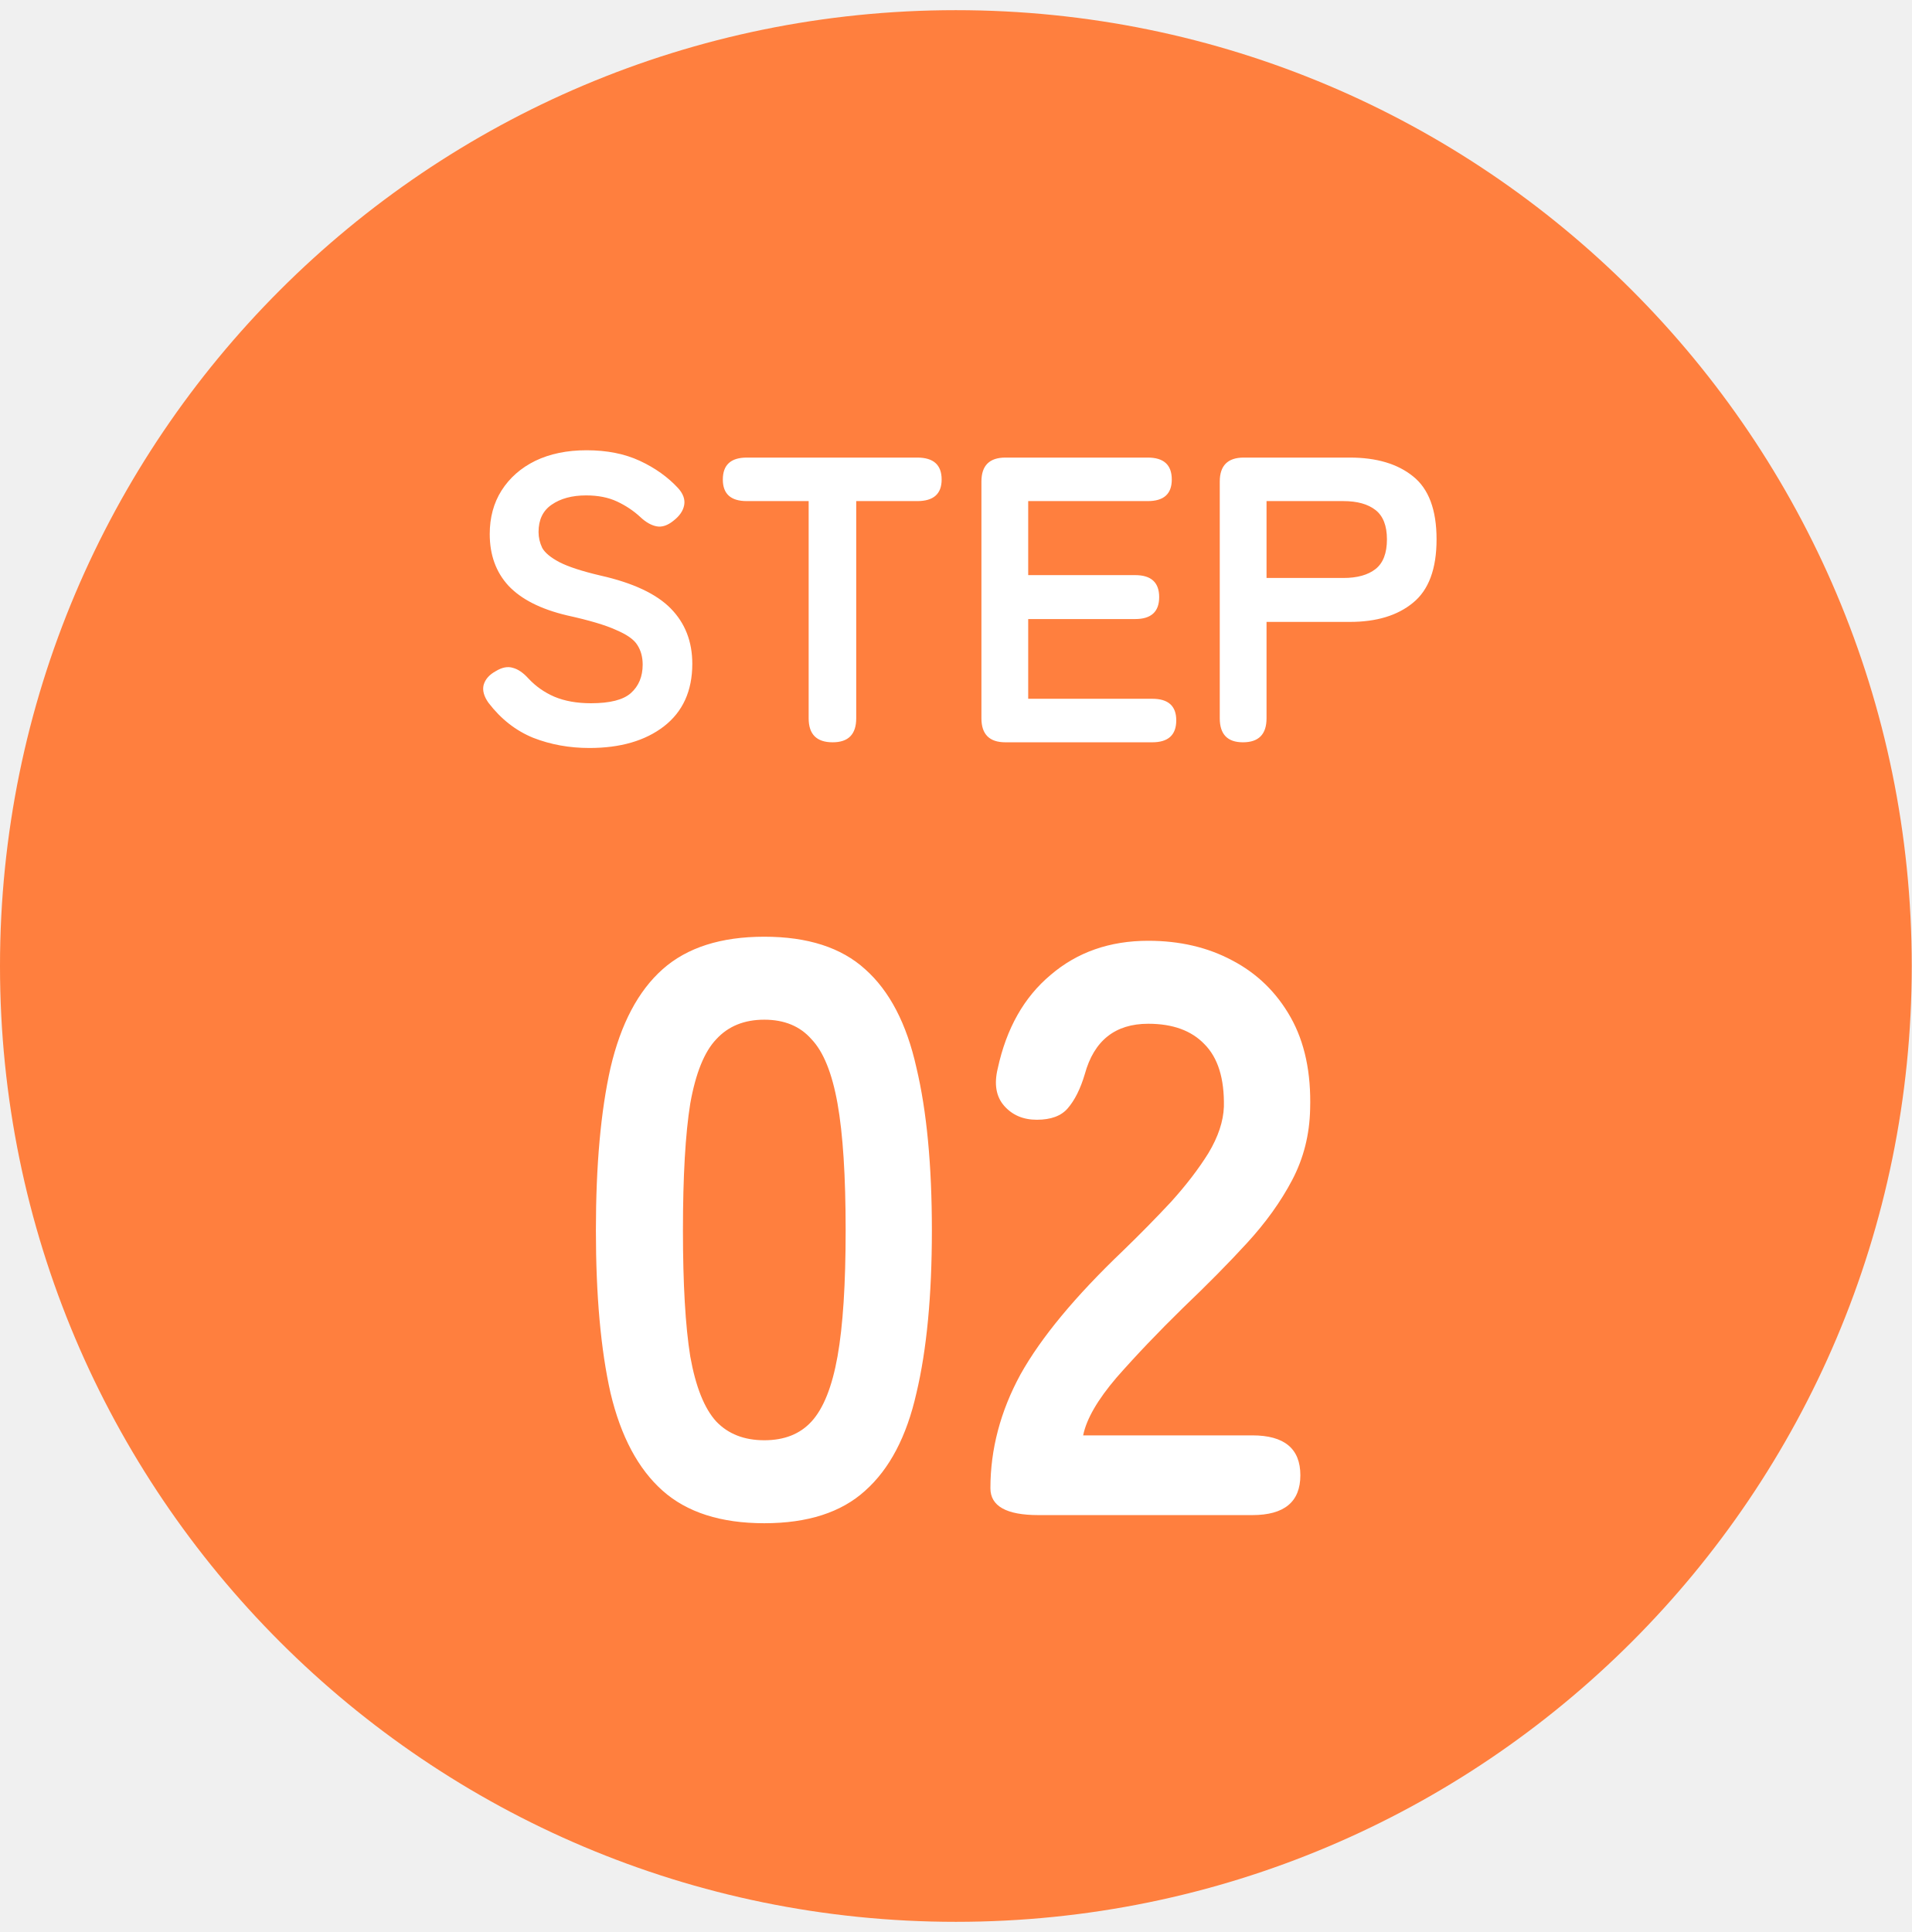
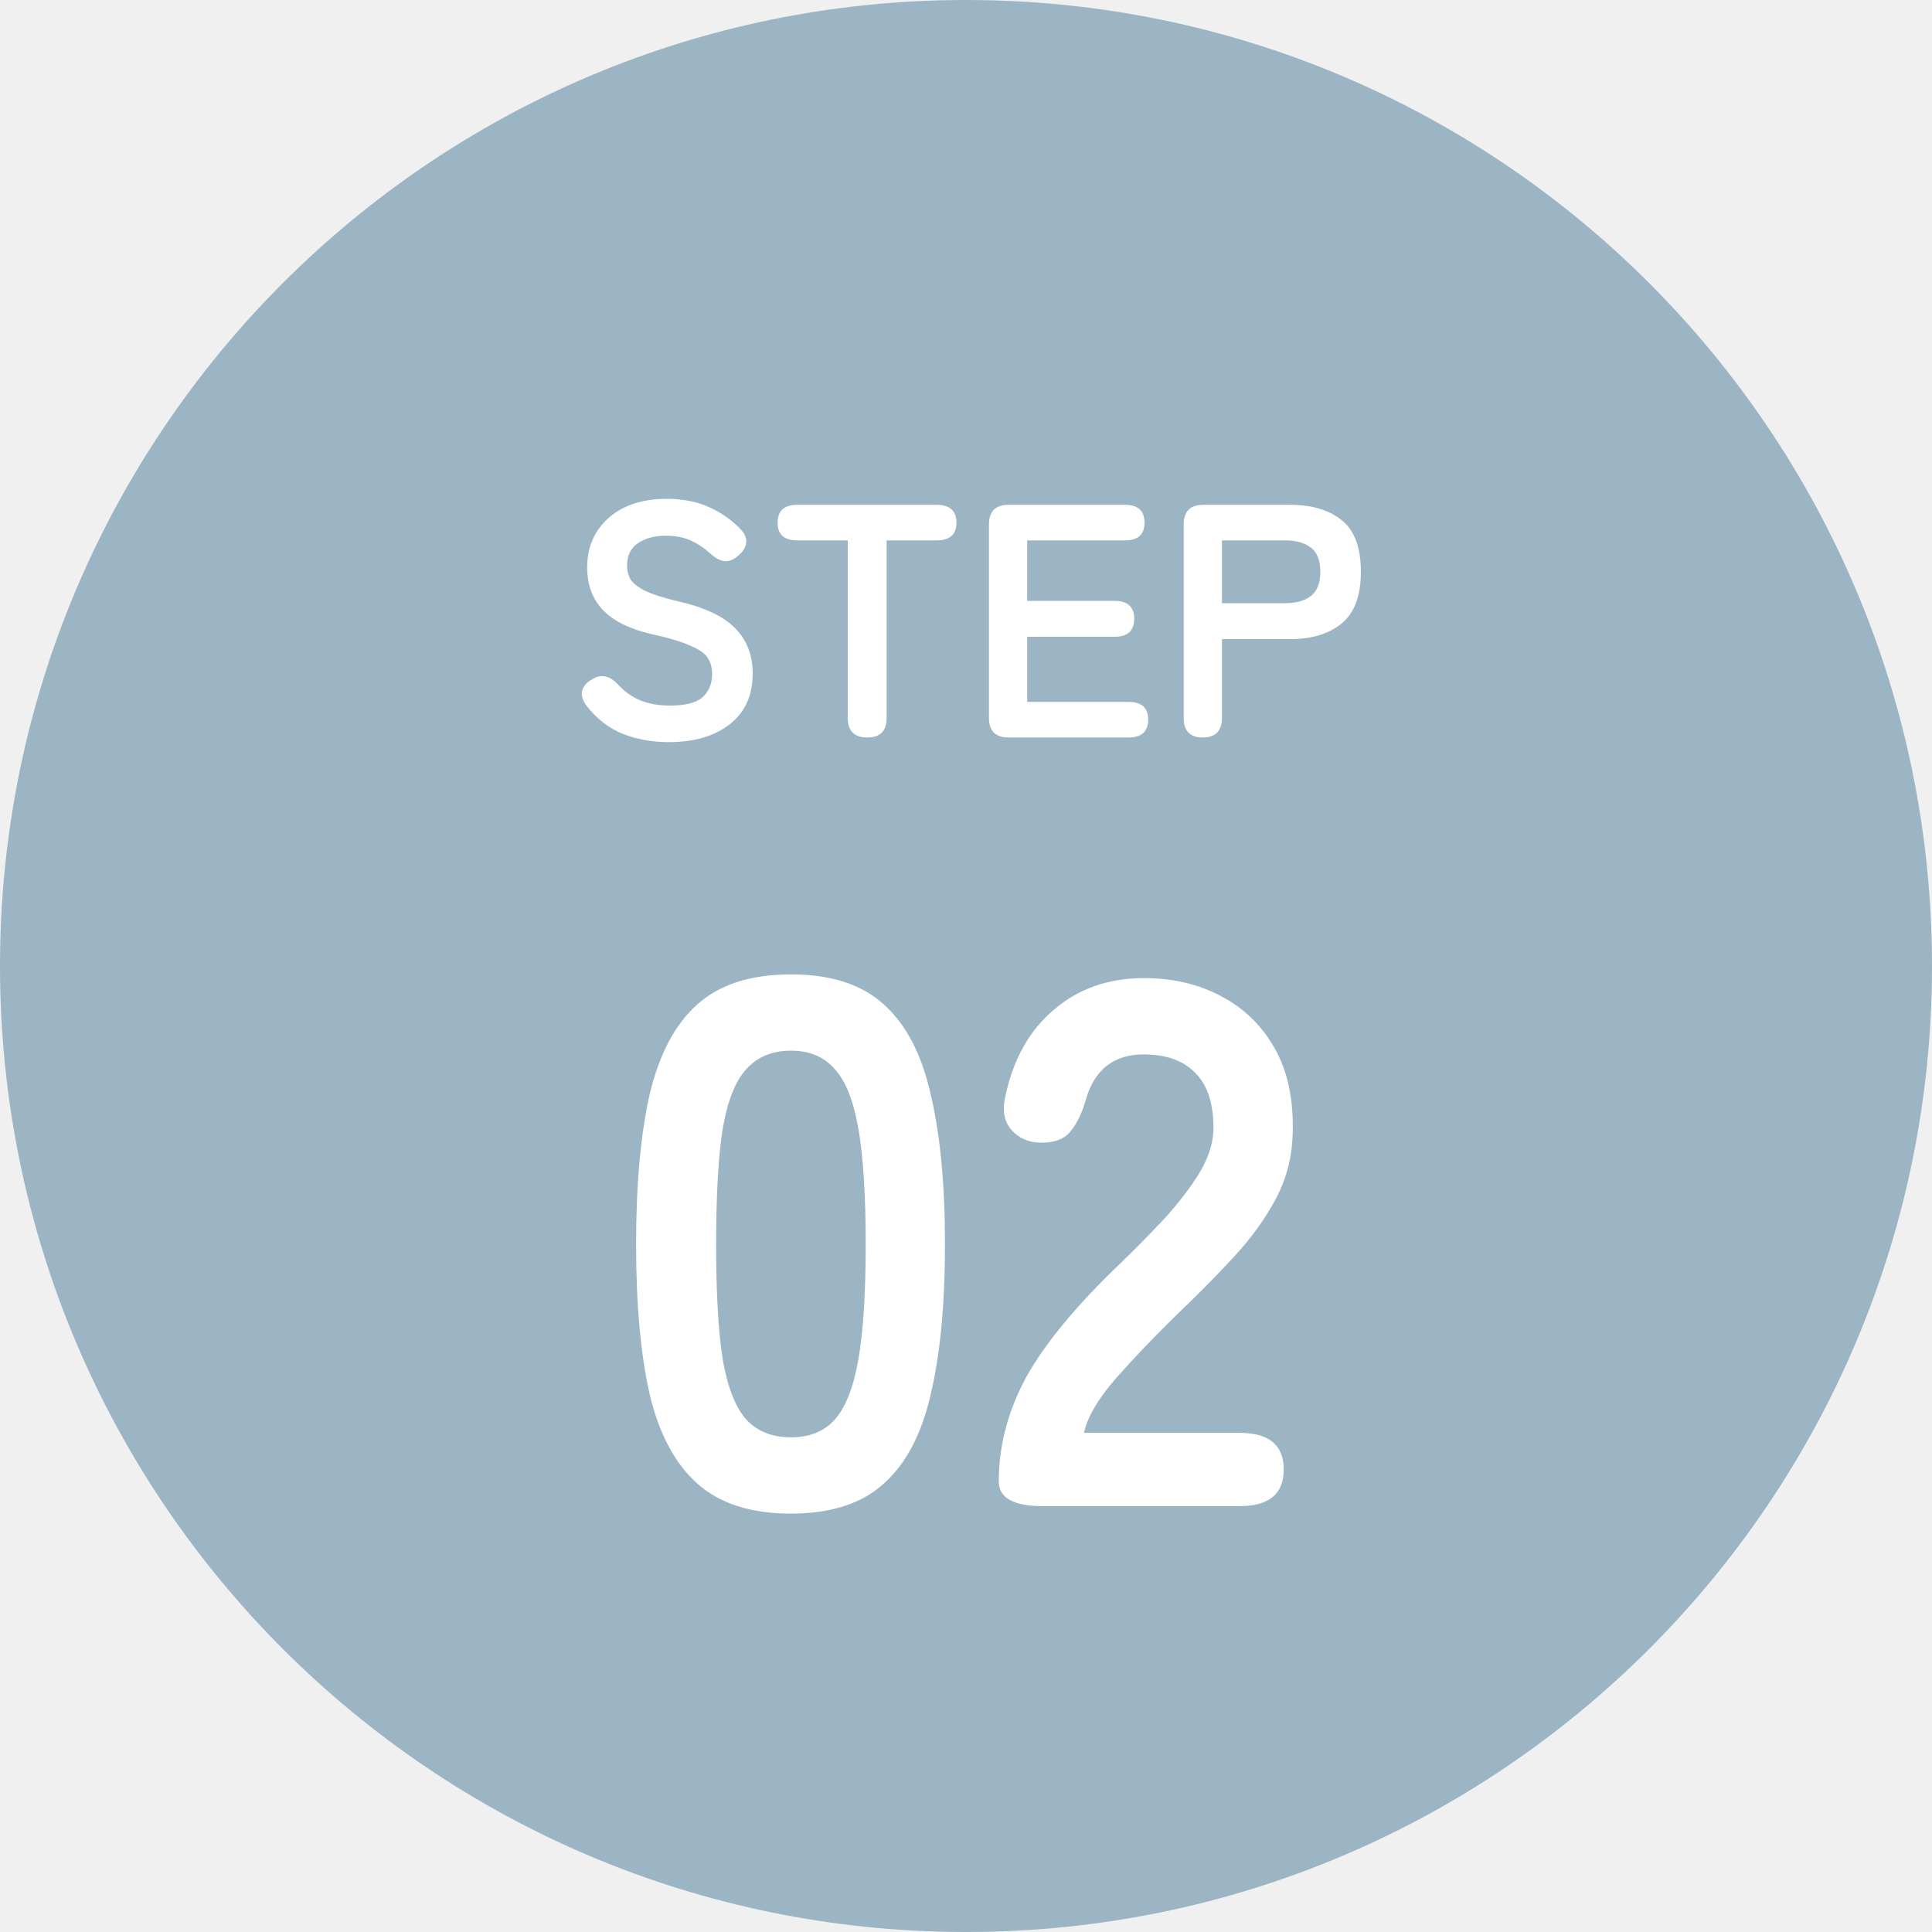
- <svg xmlns="http://www.w3.org/2000/svg" width="94" height="95" viewBox="0 0 94 95" fill="none">
-   <rect y="0.5" width="94" height="94" rx="47" fill="#FF7F3E" />
-   <path d="M28.98 36.78C27.993 36.78 27.073 36.613 26.22 36.28C25.367 35.933 24.633 35.36 24.02 34.56C23.793 34.24 23.713 33.947 23.78 33.68C23.86 33.4 24.06 33.173 24.38 33C24.687 32.813 24.967 32.76 25.22 32.84C25.473 32.907 25.727 33.08 25.98 33.36C26.34 33.747 26.767 34.047 27.26 34.26C27.767 34.473 28.367 34.58 29.06 34.58C29.993 34.58 30.647 34.413 31.02 34.08C31.407 33.733 31.6 33.267 31.6 32.68C31.6 32.307 31.513 31.987 31.34 31.72C31.18 31.453 30.833 31.207 30.3 30.98C29.78 30.74 28.973 30.5 27.88 30.26C26.587 29.953 25.627 29.467 25 28.8C24.387 28.133 24.08 27.287 24.08 26.26C24.08 25.447 24.273 24.733 24.66 24.12C25.06 23.493 25.613 23.007 26.32 22.66C27.04 22.313 27.88 22.14 28.84 22.14C29.84 22.14 30.713 22.313 31.46 22.66C32.207 23.007 32.833 23.453 33.34 24C33.593 24.28 33.693 24.56 33.64 24.84C33.587 25.12 33.413 25.373 33.12 25.6C32.827 25.84 32.547 25.933 32.28 25.88C32.013 25.827 31.747 25.673 31.48 25.42C31.147 25.113 30.767 24.86 30.34 24.66C29.913 24.46 29.407 24.36 28.82 24.36C28.127 24.36 27.56 24.513 27.12 24.82C26.693 25.113 26.48 25.56 26.48 26.16C26.48 26.427 26.54 26.687 26.66 26.94C26.793 27.18 27.073 27.413 27.5 27.64C27.94 27.867 28.613 28.087 29.52 28.3C31.12 28.66 32.273 29.2 32.98 29.92C33.687 30.64 34.04 31.547 34.04 32.64C34.04 33.973 33.573 35 32.64 35.72C31.72 36.427 30.5 36.78 28.98 36.78ZM40.941 36.5C40.154 36.5 39.761 36.107 39.761 35.32V24.64H36.721C35.934 24.64 35.541 24.287 35.541 23.58C35.541 22.86 35.934 22.5 36.721 22.5H45.1C45.901 22.5 46.3 22.86 46.3 23.58C46.3 24.287 45.901 24.64 45.1 24.64H42.1V35.32C42.1 36.107 41.714 36.5 40.941 36.5ZM49.436 36.5C48.649 36.5 48.256 36.107 48.256 35.32V23.68C48.256 22.893 48.649 22.5 49.436 22.5H56.436C57.223 22.5 57.616 22.86 57.616 23.58C57.616 24.287 57.223 24.64 56.436 24.64H50.556V28.28H55.816C56.603 28.28 56.996 28.64 56.996 29.36C56.996 30.08 56.603 30.44 55.816 30.44H50.556V34.36H56.656C57.443 34.36 57.836 34.713 57.836 35.42C57.836 36.14 57.443 36.5 56.656 36.5H49.436ZM61.115 36.5C60.355 36.5 59.975 36.107 59.975 35.32V23.68C59.975 22.893 60.368 22.5 61.155 22.5H66.375C67.681 22.5 68.715 22.807 69.475 23.42C70.248 24.033 70.635 25.067 70.635 26.52C70.635 27.973 70.248 29.013 69.475 29.64C68.715 30.267 67.681 30.58 66.375 30.58H62.275V35.32C62.275 36.107 61.888 36.5 61.115 36.5ZM62.275 28.42H66.055C66.735 28.42 67.261 28.273 67.635 27.98C68.008 27.687 68.195 27.2 68.195 26.52C68.195 25.853 68.008 25.373 67.635 25.08C67.261 24.787 66.735 24.64 66.055 24.64H62.275V28.42Z" fill="white" />
-   <path d="M37.58 74.9C35.447 74.9 33.78 74.367 32.58 73.3C31.38 72.233 30.527 70.633 30.02 68.5C29.54 66.367 29.3 63.7 29.3 60.5C29.3 57.3 29.54 54.633 30.02 52.5C30.527 50.34 31.38 48.727 32.58 47.66C33.78 46.593 35.447 46.06 37.58 46.06C39.713 46.06 41.367 46.593 42.54 47.66C43.74 48.727 44.58 50.34 45.06 52.5C45.567 54.633 45.82 57.3 45.82 60.5C45.82 63.7 45.567 66.367 45.06 68.5C44.58 70.633 43.74 72.233 42.54 73.3C41.367 74.367 39.713 74.9 37.58 74.9ZM37.58 70.82C38.567 70.82 39.34 70.513 39.9 69.9C40.487 69.26 40.913 68.193 41.18 66.7C41.447 65.207 41.58 63.14 41.58 60.5C41.58 57.833 41.447 55.753 41.18 54.26C40.913 52.767 40.487 51.713 39.9 51.1C39.34 50.46 38.567 50.14 37.58 50.14C36.593 50.14 35.807 50.46 35.22 51.1C34.633 51.713 34.207 52.767 33.94 54.26C33.7 55.753 33.58 57.833 33.58 60.5C33.58 63.14 33.7 65.207 33.94 66.7C34.207 68.193 34.633 69.26 35.22 69.9C35.807 70.513 36.593 70.82 37.58 70.82ZM51.058 74.5C49.485 74.5 48.698 74.06 48.698 73.18C48.698 71.26 49.191 69.393 50.178 67.58C51.191 65.767 52.871 63.74 55.218 61.5C56.045 60.7 56.831 59.9 57.578 59.1C58.325 58.273 58.938 57.473 59.418 56.7C59.898 55.9 60.151 55.14 60.178 54.42C60.205 53.033 59.885 52.007 59.218 51.34C58.578 50.673 57.658 50.34 56.458 50.34C54.831 50.34 53.791 51.167 53.338 52.82C53.125 53.54 52.845 54.1 52.498 54.5C52.178 54.873 51.672 55.06 50.978 55.06C50.312 55.06 49.778 54.833 49.378 54.38C48.978 53.927 48.871 53.313 49.058 52.54C49.485 50.567 50.352 49.033 51.658 47.94C52.965 46.82 54.565 46.26 56.458 46.26C58.005 46.26 59.378 46.58 60.578 47.22C61.805 47.86 62.765 48.793 63.458 50.02C64.151 51.247 64.472 52.753 64.418 54.54C64.391 55.793 64.098 56.953 63.538 58.02C62.978 59.087 62.231 60.127 61.298 61.14C60.392 62.127 59.352 63.18 58.178 64.3C56.952 65.5 55.858 66.647 54.898 67.74C53.965 68.833 53.418 69.78 53.258 70.58H61.578C63.151 70.58 63.938 71.233 63.938 72.54C63.938 73.847 63.151 74.5 61.578 74.5H51.058Z" fill="white" />
+ <svg xmlns="http://www.w3.org/2000/svg" width="93" height="93" viewBox="0 0 93 93" fill="none">
+   <rect width="93" height="93" rx="46.5" fill="#9CB5C4" />
+   <path d="M32.184 35.724C31.395 35.724 30.659 35.591 29.976 35.324C29.293 35.047 28.707 34.588 28.216 33.948C28.035 33.692 27.971 33.457 28.024 33.244C28.088 33.02 28.248 32.839 28.504 32.7C28.749 32.551 28.973 32.508 29.176 32.572C29.379 32.625 29.581 32.764 29.784 32.988C30.072 33.297 30.413 33.537 30.808 33.708C31.213 33.879 31.693 33.964 32.248 33.964C32.995 33.964 33.517 33.831 33.816 33.564C34.125 33.287 34.28 32.913 34.28 32.444C34.28 32.145 34.211 31.889 34.072 31.676C33.944 31.463 33.667 31.265 33.24 31.084C32.824 30.892 32.179 30.7 31.304 30.508C30.269 30.263 29.501 29.873 29 29.34C28.509 28.807 28.264 28.129 28.264 27.308C28.264 26.657 28.419 26.087 28.728 25.596C29.048 25.095 29.491 24.705 30.056 24.428C30.632 24.151 31.304 24.012 32.072 24.012C32.872 24.012 33.571 24.151 34.168 24.428C34.765 24.705 35.267 25.063 35.672 25.5C35.875 25.724 35.955 25.948 35.912 26.172C35.869 26.396 35.731 26.599 35.496 26.78C35.261 26.972 35.037 27.047 34.824 27.004C34.611 26.961 34.397 26.839 34.184 26.636C33.917 26.391 33.613 26.188 33.272 26.028C32.931 25.868 32.525 25.788 32.056 25.788C31.501 25.788 31.048 25.911 30.696 26.156C30.355 26.391 30.184 26.748 30.184 27.228C30.184 27.441 30.232 27.649 30.328 27.852C30.435 28.044 30.659 28.231 31 28.412C31.352 28.593 31.891 28.769 32.616 28.94C33.896 29.228 34.819 29.66 35.384 30.236C35.949 30.812 36.232 31.537 36.232 32.412C36.232 33.479 35.859 34.3 35.112 34.876C34.376 35.441 33.4 35.724 32.184 35.724ZM41.752 35.5C41.123 35.5 40.808 35.185 40.808 34.556V26.012H38.376C37.747 26.012 37.432 25.729 37.432 25.164C37.432 24.588 37.747 24.3 38.376 24.3H45.08C45.72 24.3 46.04 24.588 46.04 25.164C46.04 25.729 45.72 26.012 45.08 26.012H42.68V34.556C42.68 35.185 42.371 35.5 41.752 35.5ZM48.549 35.5C47.919 35.5 47.605 35.185 47.605 34.556V25.244C47.605 24.615 47.919 24.3 48.549 24.3H54.149C54.778 24.3 55.093 24.588 55.093 25.164C55.093 25.729 54.778 26.012 54.149 26.012H49.445V28.924H53.653C54.282 28.924 54.597 29.212 54.597 29.788C54.597 30.364 54.282 30.652 53.653 30.652H49.445V33.788H54.325C54.954 33.788 55.269 34.071 55.269 34.636C55.269 35.212 54.954 35.5 54.325 35.5H48.549ZM57.892 35.5C57.284 35.5 56.98 35.185 56.98 34.556V25.244C56.98 24.615 57.294 24.3 57.924 24.3H62.1C63.145 24.3 63.972 24.545 64.58 25.036C65.198 25.527 65.508 26.353 65.508 27.516C65.508 28.679 65.198 29.511 64.58 30.012C63.972 30.513 63.145 30.764 62.1 30.764H58.82V34.556C58.82 35.185 58.51 35.5 57.892 35.5ZM58.82 29.036H61.844C62.388 29.036 62.809 28.919 63.108 28.684C63.406 28.449 63.556 28.06 63.556 27.516C63.556 26.983 63.406 26.599 63.108 26.364C62.809 26.129 62.388 26.012 61.844 26.012H58.82V29.036Z" fill="white" />
+   <path d="M38.072 72.86C36.152 72.86 34.652 72.38 33.572 71.42C32.492 70.46 31.724 69.02 31.268 67.1C30.836 65.18 30.62 62.78 30.62 59.9C30.62 57.02 30.836 54.62 31.268 52.7C31.724 50.756 32.492 49.304 33.572 48.344C34.652 47.384 36.152 46.904 38.072 46.904C39.992 46.904 41.48 47.384 42.536 48.344C43.616 49.304 44.372 50.756 44.804 52.7C45.26 54.62 45.488 57.02 45.488 59.9C45.488 62.78 45.26 65.18 44.804 67.1C44.372 69.02 43.616 70.46 42.536 71.42C41.48 72.38 39.992 72.86 38.072 72.86ZM38.072 69.188C38.96 69.188 39.656 68.912 40.16 68.36C40.688 67.784 41.072 66.824 41.312 65.48C41.552 64.136 41.672 62.276 41.672 59.9C41.672 57.5 41.552 55.628 41.312 54.284C41.072 52.94 40.688 51.992 40.16 51.44C39.656 50.864 38.96 50.576 38.072 50.576C37.184 50.576 36.476 50.864 35.948 51.44C35.42 51.992 35.036 52.94 34.796 54.284C34.58 55.628 34.472 57.5 34.472 59.9C34.472 62.276 34.58 64.136 34.796 65.48C35.036 66.824 35.42 67.784 35.948 68.36C36.476 68.912 37.184 69.188 38.072 69.188ZM50.202 72.5C48.786 72.5 48.078 72.104 48.078 71.312C48.078 69.584 48.522 67.904 49.41 66.272C50.322 64.64 51.834 62.816 53.946 60.8C54.69 60.08 55.398 59.36 56.07 58.64C56.742 57.896 57.294 57.176 57.726 56.48C58.158 55.76 58.386 55.076 58.41 54.428C58.434 53.18 58.146 52.256 57.546 51.656C56.97 51.056 56.142 50.756 55.062 50.756C53.598 50.756 52.662 51.5 52.254 52.988C52.062 53.636 51.81 54.14 51.498 54.5C51.21 54.836 50.754 55.004 50.13 55.004C49.53 55.004 49.05 54.8 48.69 54.392C48.33 53.984 48.234 53.432 48.402 52.736C48.786 50.96 49.566 49.58 50.742 48.596C51.918 47.588 53.358 47.084 55.062 47.084C56.454 47.084 57.69 47.372 58.77 47.948C59.874 48.524 60.738 49.364 61.362 50.468C61.986 51.572 62.274 52.928 62.226 54.536C62.202 55.664 61.938 56.708 61.434 57.668C60.93 58.628 60.258 59.564 59.418 60.476C58.602 61.364 57.666 62.312 56.61 63.32C55.506 64.4 54.522 65.432 53.658 66.416C52.818 67.4 52.326 68.252 52.182 68.972H59.67C61.086 68.972 61.794 69.56 61.794 70.736C61.794 71.912 61.086 72.5 59.67 72.5H50.202Z" fill="white" />
</svg>
